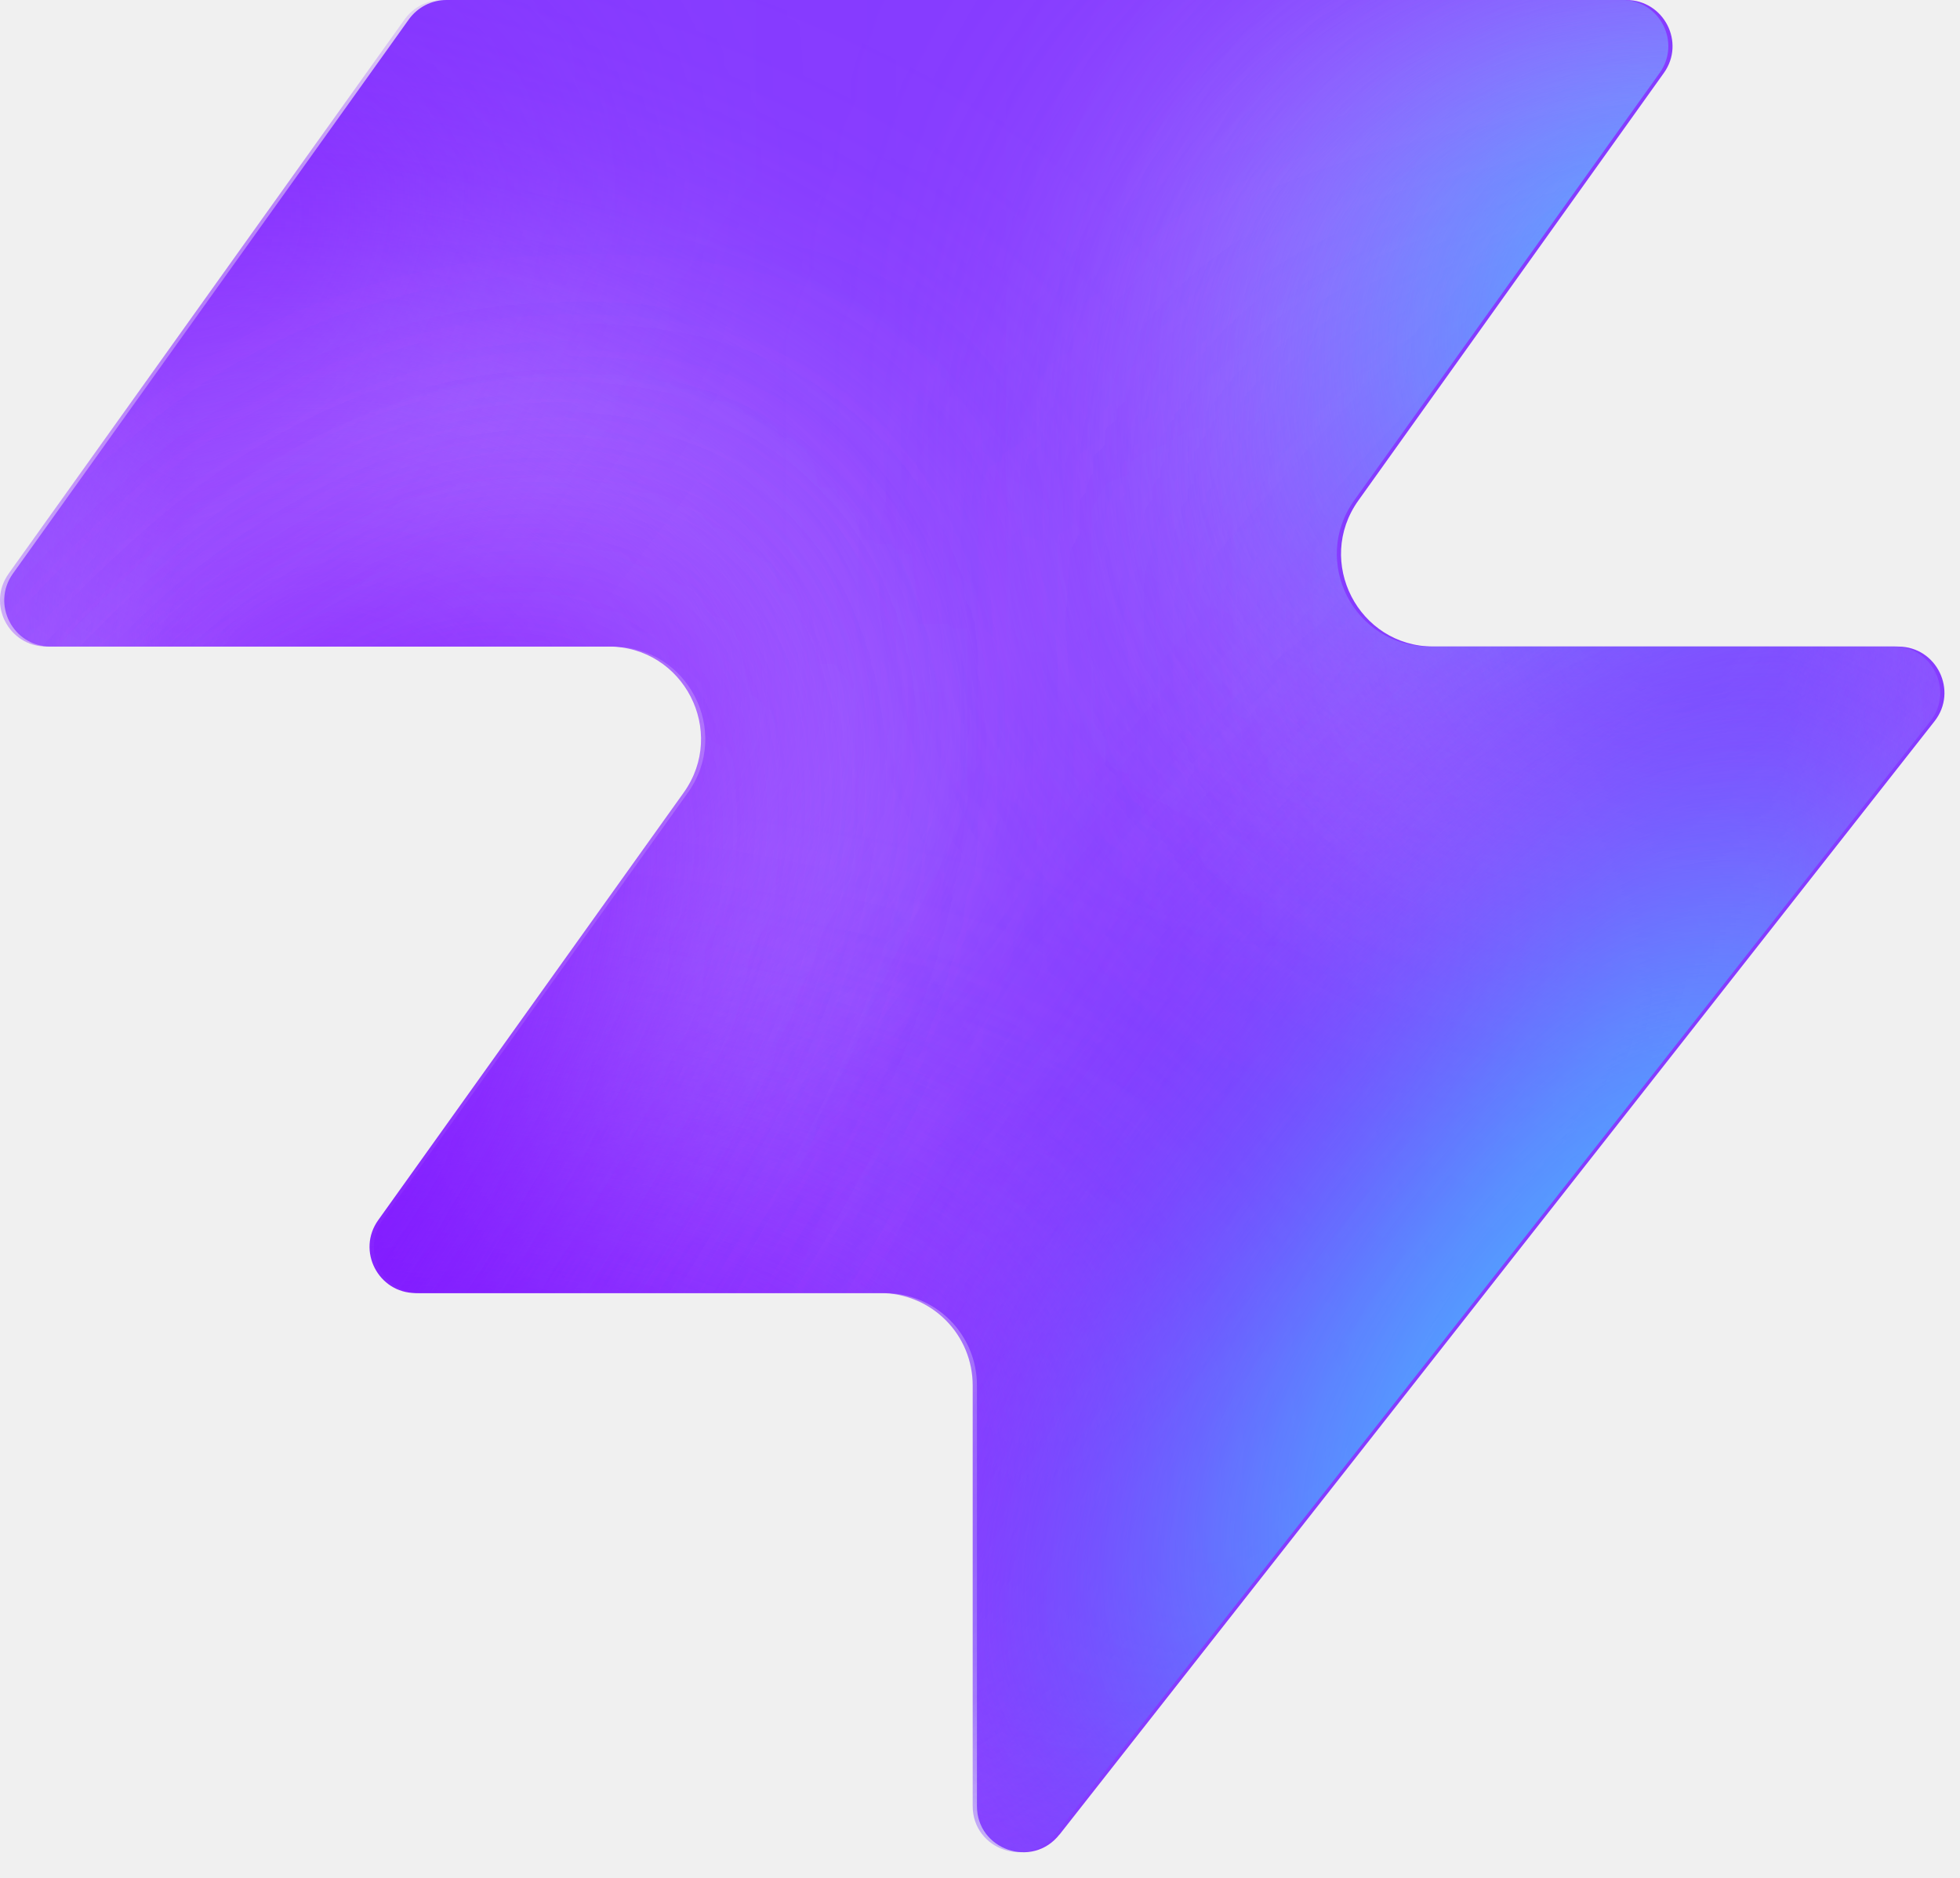
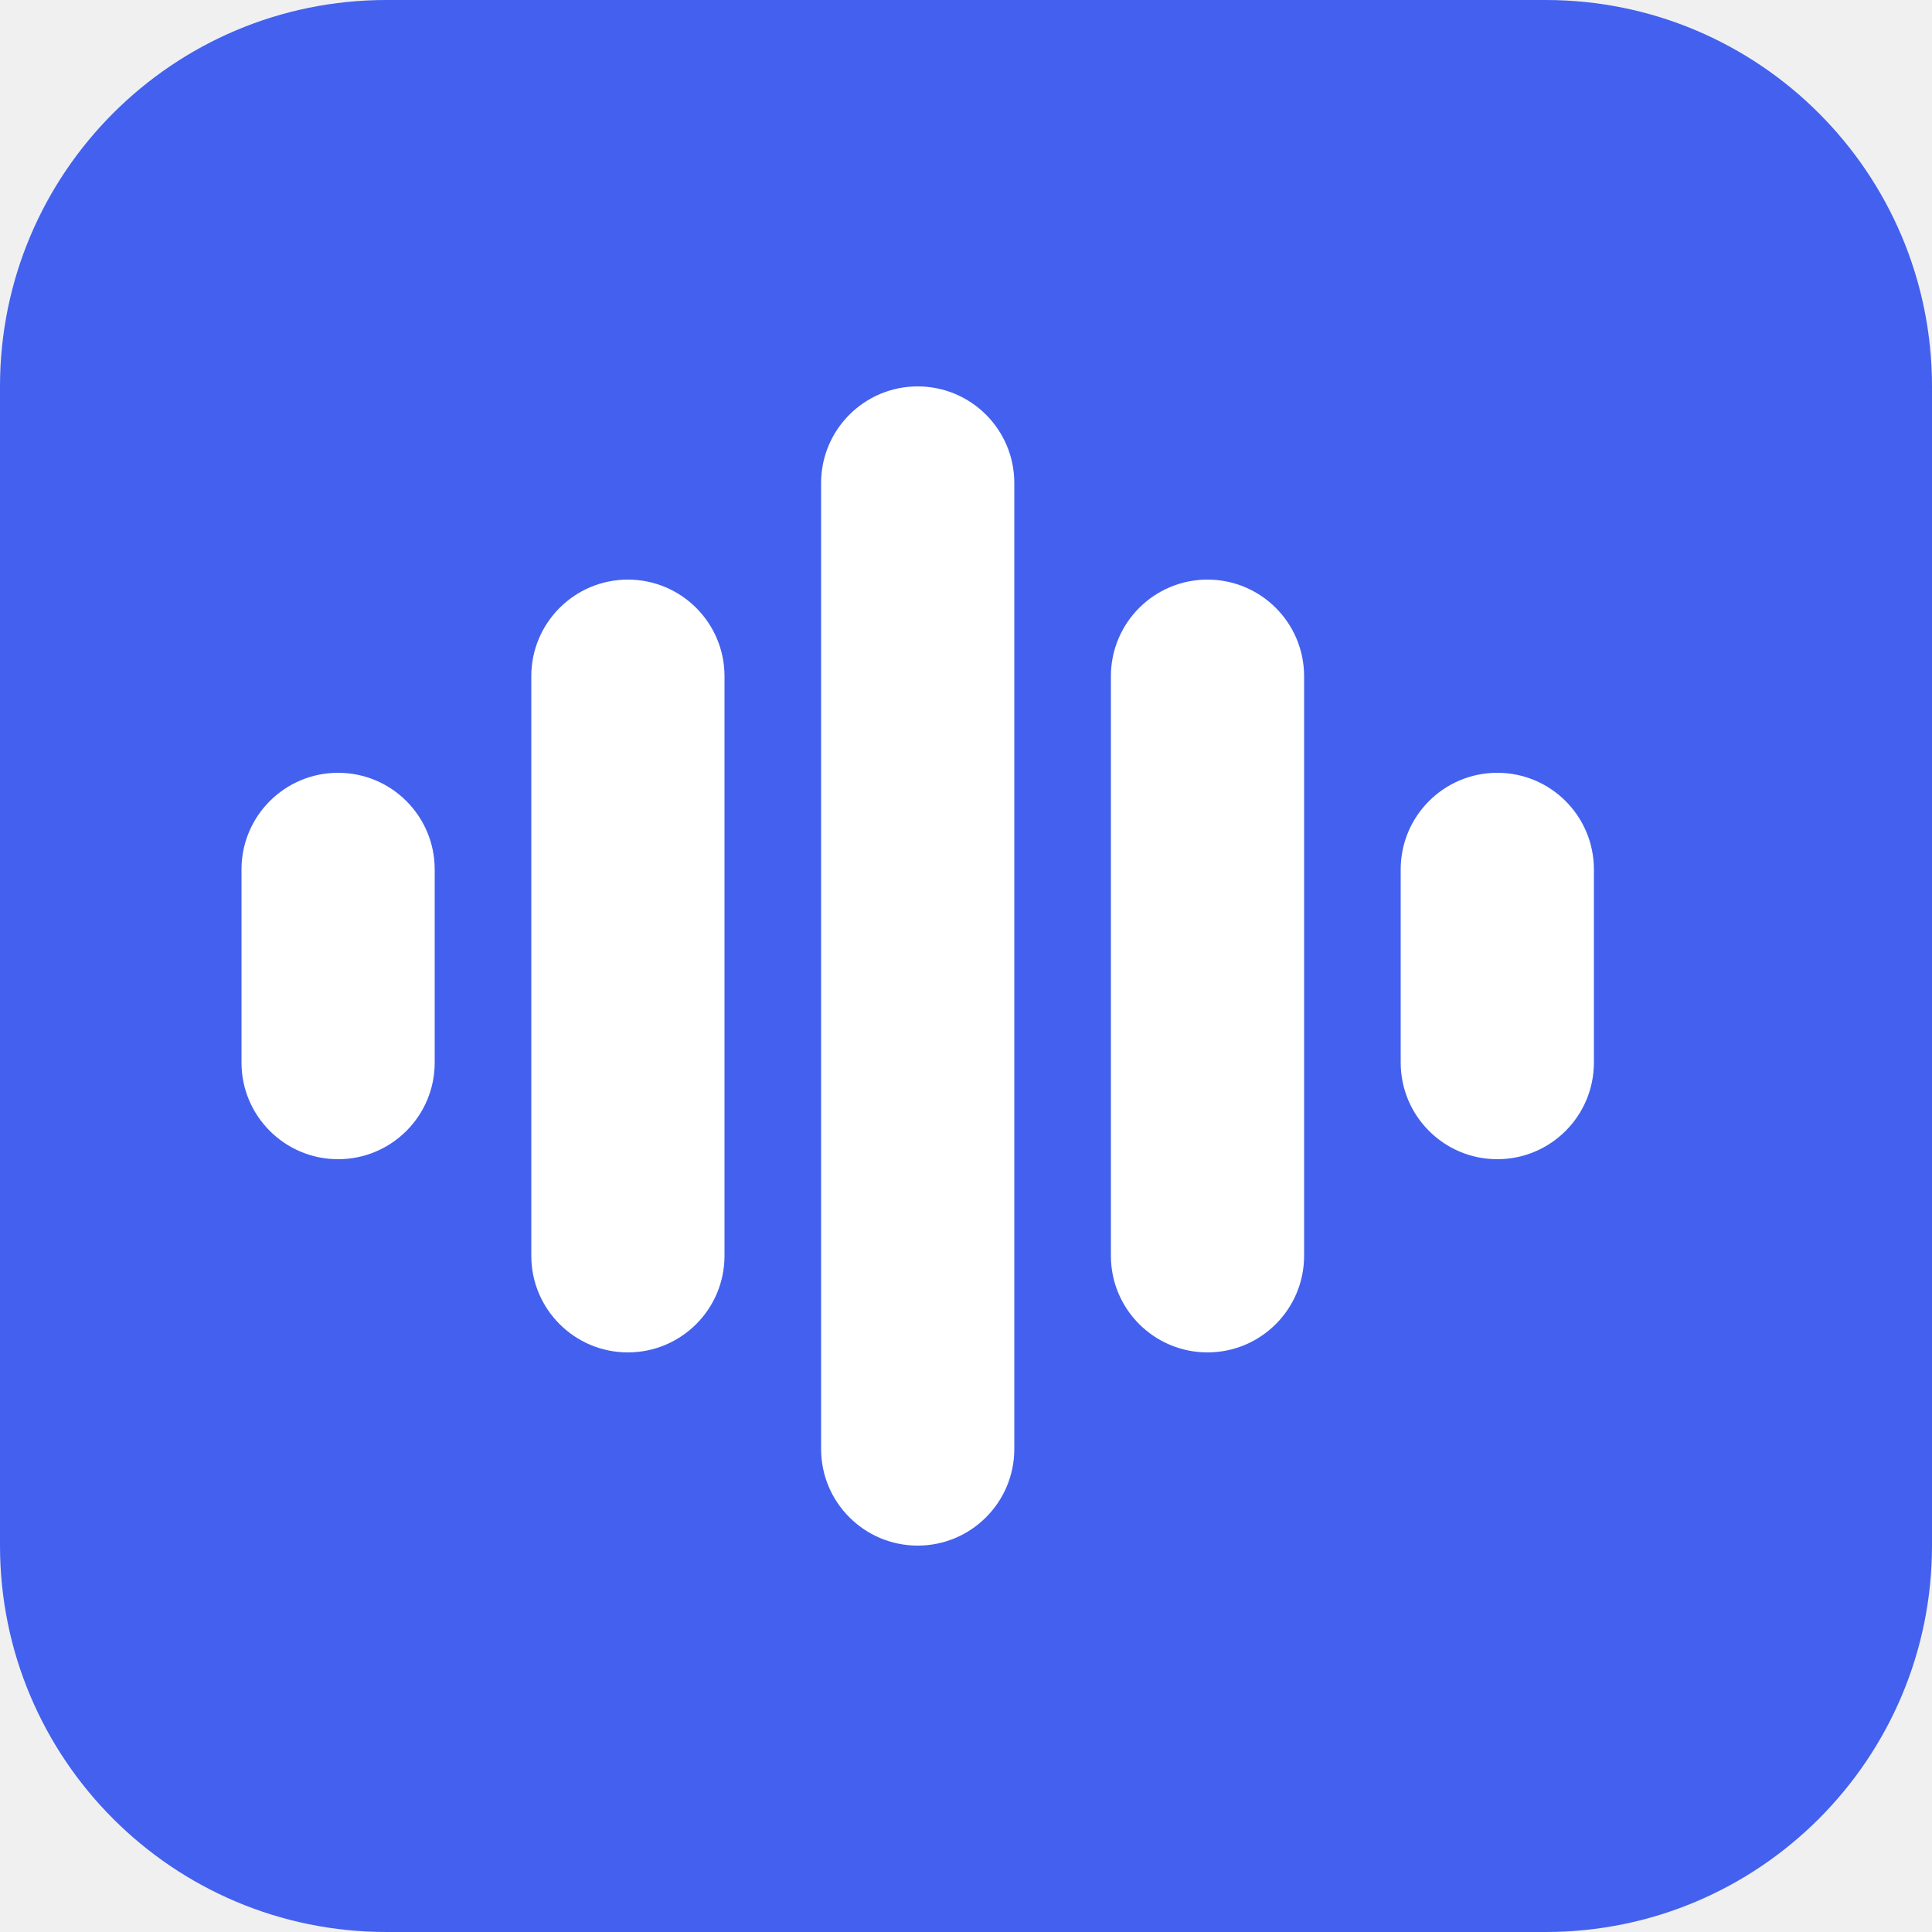
- <svg xmlns="http://www.w3.org/2000/svg" width="48" height="46" fill="none" viewBox="0 0 48 46">
-   <path fill="#863bff" d="M25.946 44.938c-.664.845-2.021.375-2.021-.698V33.937a2.26 2.26 0 0 0-2.262-2.262H10.287c-.92 0-1.456-1.04-.92-1.788l7.48-10.471c1.07-1.497 0-3.578-1.842-3.578H1.237c-.92 0-1.456-1.04-.92-1.788L10.013.474c.214-.297.556-.474.92-.474h28.894c.92 0 1.456 1.04.92 1.788l-7.48 10.471c-1.07 1.498 0 3.579 1.842 3.579h11.377c.943 0 1.473 1.088.89 1.83L25.947 44.94z" style="fill:#863bff;fill:color(display-p3 .525 .23 1);fill-opacity:1" />
-   <mask id="a" width="48" height="46" x="0" y="0" maskUnits="userSpaceOnUse" style="mask-type:alpha">
-     <path fill="#000" d="M25.842 44.938c-.664.844-2.021.375-2.021-.698V33.937a2.26 2.26 0 0 0-2.262-2.262H10.183c-.92 0-1.456-1.04-.92-1.788l7.48-10.471c1.07-1.498 0-3.579-1.842-3.579H1.133c-.92 0-1.456-1.04-.92-1.787L9.91.473c.214-.297.556-.474.92-.474h28.894c.92 0 1.456 1.04.92 1.788l-7.48 10.471c-1.07 1.498 0 3.578 1.842 3.578h11.377c.943 0 1.473 1.088.89 1.832L25.843 44.94z" style="fill:#000;fill-opacity:1" />
-   </mask>
-   <g mask="url(#a)">
-     <g filter="url(#b)">
-       <ellipse cx="5.508" cy="14.704" fill="#ede6ff" rx="5.508" ry="14.704" style="fill:#ede6ff;fill:color(display-p3 .927 .903 1);fill-opacity:1" transform="matrix(.00324 1 1 -.00324 -4.47 31.516)" />
-     </g>
-     <g filter="url(#c)">
-       <ellipse cx="10.399" cy="29.851" fill="#ede6ff" rx="10.399" ry="29.851" style="fill:#ede6ff;fill:color(display-p3 .927 .903 1);fill-opacity:1" transform="matrix(.00324 1 1 -.00324 -39.328 7.883)" />
-     </g>
-     <g filter="url(#d)">
-       <ellipse cx="5.508" cy="30.487" fill="#7e14ff" rx="5.508" ry="30.487" style="fill:#7e14ff;fill:color(display-p3 .492 .077 1);fill-opacity:1" transform="rotate(89.814 -25.913 -14.639)scale(1 -1)" />
-     </g>
-     <g filter="url(#e)">
-       <ellipse cx="5.508" cy="30.599" fill="#7e14ff" rx="5.508" ry="30.599" style="fill:#7e14ff;fill:color(display-p3 .492 .077 1);fill-opacity:1" transform="rotate(89.814 -32.644 -3.334)scale(1 -1)" />
-     </g>
-     <g filter="url(#f)">
-       <ellipse cx="5.508" cy="30.599" fill="#7e14ff" rx="5.508" ry="30.599" style="fill:#7e14ff;fill:color(display-p3 .492 .077 1);fill-opacity:1" transform="matrix(.00324 1 1 -.00324 -34.34 30.47)" />
-     </g>
-     <g filter="url(#g)">
-       <ellipse cx="14.072" cy="22.078" fill="#ede6ff" rx="14.072" ry="22.078" style="fill:#ede6ff;fill:color(display-p3 .927 .903 1);fill-opacity:1" transform="rotate(93.35 24.506 48.493)scale(-1 1)" />
-     </g>
-     <g filter="url(#h)">
-       <ellipse cx="3.47" cy="21.501" fill="#7e14ff" rx="3.47" ry="21.501" style="fill:#7e14ff;fill:color(display-p3 .492 .077 1);fill-opacity:1" transform="rotate(89.009 28.708 47.59)scale(-1 1)" />
-     </g>
-     <g filter="url(#i)">
-       <ellipse cx="3.47" cy="21.501" fill="#7e14ff" rx="3.47" ry="21.501" style="fill:#7e14ff;fill:color(display-p3 .492 .077 1);fill-opacity:1" transform="rotate(89.009 28.708 47.59)scale(-1 1)" />
-     </g>
-     <g filter="url(#j)">
-       <ellipse cx=".387" cy="8.972" fill="#7e14ff" rx="4.407" ry="29.108" style="fill:#7e14ff;fill:color(display-p3 .492 .077 1);fill-opacity:1" transform="rotate(39.51 .387 8.972)" />
-     </g>
-     <g filter="url(#k)">
-       <ellipse cx="47.523" cy="-6.092" fill="#7e14ff" rx="4.407" ry="29.108" style="fill:#7e14ff;fill:color(display-p3 .492 .077 1);fill-opacity:1" transform="rotate(37.892 47.523 -6.092)" />
-     </g>
-     <g filter="url(#l)">
-       <ellipse cx="41.412" cy="6.333" fill="#47bfff" rx="5.971" ry="9.665" style="fill:#47bfff;fill:color(display-p3 .28 .748 1);fill-opacity:1" transform="rotate(37.892 41.412 6.333)" />
-     </g>
-     <g filter="url(#m)">
-       <ellipse cx="-1.879" cy="38.332" fill="#7e14ff" rx="4.407" ry="29.108" style="fill:#7e14ff;fill:color(display-p3 .492 .077 1);fill-opacity:1" transform="rotate(37.892 -1.88 38.332)" />
-     </g>
-     <g filter="url(#n)">
-       <ellipse cx="-1.879" cy="38.332" fill="#7e14ff" rx="4.407" ry="29.108" style="fill:#7e14ff;fill:color(display-p3 .492 .077 1);fill-opacity:1" transform="rotate(37.892 -1.88 38.332)" />
-     </g>
-     <g filter="url(#o)">
-       <ellipse cx="35.651" cy="29.907" fill="#7e14ff" rx="4.407" ry="29.108" style="fill:#7e14ff;fill:color(display-p3 .492 .077 1);fill-opacity:1" transform="rotate(37.892 35.651 29.907)" />
-     </g>
-     <g filter="url(#p)">
-       <ellipse cx="38.418" cy="32.4" fill="#47bfff" rx="5.971" ry="15.297" style="fill:#47bfff;fill:color(display-p3 .28 .748 1);fill-opacity:1" transform="rotate(37.892 38.418 32.4)" />
-     </g>
-   </g>
-   <defs>
-     <filter id="b" width="60.045" height="41.654" x="-19.77" y="16.149" color-interpolation-filters="sRGB" filterUnits="userSpaceOnUse">
-       <feFlood flood-opacity="0" result="BackgroundImageFix" />
-       <feBlend in="SourceGraphic" in2="BackgroundImageFix" result="shape" />
-       <feGaussianBlur result="effect1_foregroundBlur_2002_17158" stdDeviation="7.659" />
-     </filter>
-     <filter id="c" width="90.34" height="51.437" x="-54.613" y="-7.533" color-interpolation-filters="sRGB" filterUnits="userSpaceOnUse">
-       <feFlood flood-opacity="0" result="BackgroundImageFix" />
-       <feBlend in="SourceGraphic" in2="BackgroundImageFix" result="shape" />
-       <feGaussianBlur result="effect1_foregroundBlur_2002_17158" stdDeviation="7.659" />
-     </filter>
-     <filter id="d" width="79.355" height="29.4" x="-49.64" y="2.03" color-interpolation-filters="sRGB" filterUnits="userSpaceOnUse">
-       <feFlood flood-opacity="0" result="BackgroundImageFix" />
-       <feBlend in="SourceGraphic" in2="BackgroundImageFix" result="shape" />
-       <feGaussianBlur result="effect1_foregroundBlur_2002_17158" stdDeviation="4.596" />
-     </filter>
-     <filter id="e" width="79.579" height="29.4" x="-45.045" y="20.029" color-interpolation-filters="sRGB" filterUnits="userSpaceOnUse">
-       <feFlood flood-opacity="0" result="BackgroundImageFix" />
-       <feBlend in="SourceGraphic" in2="BackgroundImageFix" result="shape" />
-       <feGaussianBlur result="effect1_foregroundBlur_2002_17158" stdDeviation="4.596" />
-     </filter>
-     <filter id="f" width="79.579" height="29.4" x="-43.513" y="21.178" color-interpolation-filters="sRGB" filterUnits="userSpaceOnUse">
-       <feFlood flood-opacity="0" result="BackgroundImageFix" />
-       <feBlend in="SourceGraphic" in2="BackgroundImageFix" result="shape" />
-       <feGaussianBlur result="effect1_foregroundBlur_2002_17158" stdDeviation="4.596" />
-     </filter>
-     <filter id="g" width="74.749" height="58.852" x="15.756" y="-17.901" color-interpolation-filters="sRGB" filterUnits="userSpaceOnUse">
-       <feFlood flood-opacity="0" result="BackgroundImageFix" />
-       <feBlend in="SourceGraphic" in2="BackgroundImageFix" result="shape" />
-       <feGaussianBlur result="effect1_foregroundBlur_2002_17158" stdDeviation="7.659" />
-     </filter>
-     <filter id="h" width="61.377" height="25.362" x="23.548" y="2.284" color-interpolation-filters="sRGB" filterUnits="userSpaceOnUse">
-       <feFlood flood-opacity="0" result="BackgroundImageFix" />
-       <feBlend in="SourceGraphic" in2="BackgroundImageFix" result="shape" />
-       <feGaussianBlur result="effect1_foregroundBlur_2002_17158" stdDeviation="4.596" />
-     </filter>
-     <filter id="i" width="61.377" height="25.362" x="23.548" y="2.284" color-interpolation-filters="sRGB" filterUnits="userSpaceOnUse">
-       <feFlood flood-opacity="0" result="BackgroundImageFix" />
-       <feBlend in="SourceGraphic" in2="BackgroundImageFix" result="shape" />
-       <feGaussianBlur result="effect1_foregroundBlur_2002_17158" stdDeviation="4.596" />
-     </filter>
-     <filter id="j" width="56.045" height="63.649" x="-27.636" y="-22.853" color-interpolation-filters="sRGB" filterUnits="userSpaceOnUse">
-       <feFlood flood-opacity="0" result="BackgroundImageFix" />
-       <feBlend in="SourceGraphic" in2="BackgroundImageFix" result="shape" />
-       <feGaussianBlur result="effect1_foregroundBlur_2002_17158" stdDeviation="4.596" />
-     </filter>
-     <filter id="k" width="54.814" height="64.646" x="20.116" y="-38.415" color-interpolation-filters="sRGB" filterUnits="userSpaceOnUse">
-       <feFlood flood-opacity="0" result="BackgroundImageFix" />
-       <feBlend in="SourceGraphic" in2="BackgroundImageFix" result="shape" />
-       <feGaussianBlur result="effect1_foregroundBlur_2002_17158" stdDeviation="4.596" />
-     </filter>
-     <filter id="l" width="33.541" height="35.313" x="24.641" y="-11.323" color-interpolation-filters="sRGB" filterUnits="userSpaceOnUse">
-       <feFlood flood-opacity="0" result="BackgroundImageFix" />
-       <feBlend in="SourceGraphic" in2="BackgroundImageFix" result="shape" />
-       <feGaussianBlur result="effect1_foregroundBlur_2002_17158" stdDeviation="4.596" />
-     </filter>
-     <filter id="m" width="54.814" height="64.646" x="-29.286" y="6.009" color-interpolation-filters="sRGB" filterUnits="userSpaceOnUse">
-       <feFlood flood-opacity="0" result="BackgroundImageFix" />
-       <feBlend in="SourceGraphic" in2="BackgroundImageFix" result="shape" />
-       <feGaussianBlur result="effect1_foregroundBlur_2002_17158" stdDeviation="4.596" />
-     </filter>
-     <filter id="n" width="54.814" height="64.646" x="-29.286" y="6.009" color-interpolation-filters="sRGB" filterUnits="userSpaceOnUse">
-       <feFlood flood-opacity="0" result="BackgroundImageFix" />
-       <feBlend in="SourceGraphic" in2="BackgroundImageFix" result="shape" />
-       <feGaussianBlur result="effect1_foregroundBlur_2002_17158" stdDeviation="4.596" />
-     </filter>
-     <filter id="o" width="54.814" height="64.646" x="8.244" y="-2.416" color-interpolation-filters="sRGB" filterUnits="userSpaceOnUse">
-       <feFlood flood-opacity="0" result="BackgroundImageFix" />
-       <feBlend in="SourceGraphic" in2="BackgroundImageFix" result="shape" />
-       <feGaussianBlur result="effect1_foregroundBlur_2002_17158" stdDeviation="4.596" />
-     </filter>
-     <filter id="p" width="39.409" height="43.623" x="18.713" y="10.588" color-interpolation-filters="sRGB" filterUnits="userSpaceOnUse">
-       <feFlood flood-opacity="0" result="BackgroundImageFix" />
-       <feBlend in="SourceGraphic" in2="BackgroundImageFix" result="shape" />
-       <feGaussianBlur result="effect1_foregroundBlur_2002_17158" stdDeviation="4.596" />
-     </filter>
-   </defs>
+ <svg xmlns="http://www.w3.org/2000/svg" viewBox="0 0 40 40" fill="none">
+   <rect width="40" height="40" rx="8" fill="#4361EE" />
+   <rect x="5" y="16" width="4" height="8" rx="2" fill="white" />
+   <rect x="11" y="12" width="4" height="16" rx="2" fill="white" />
+   <rect x="17" y="8" width="4" height="24" rx="2" fill="white" />
+   <rect x="23" y="12" width="4" height="16" rx="2" fill="white" />
+   <rect x="29" y="16" width="4" height="8" rx="2" fill="white" />
</svg>
